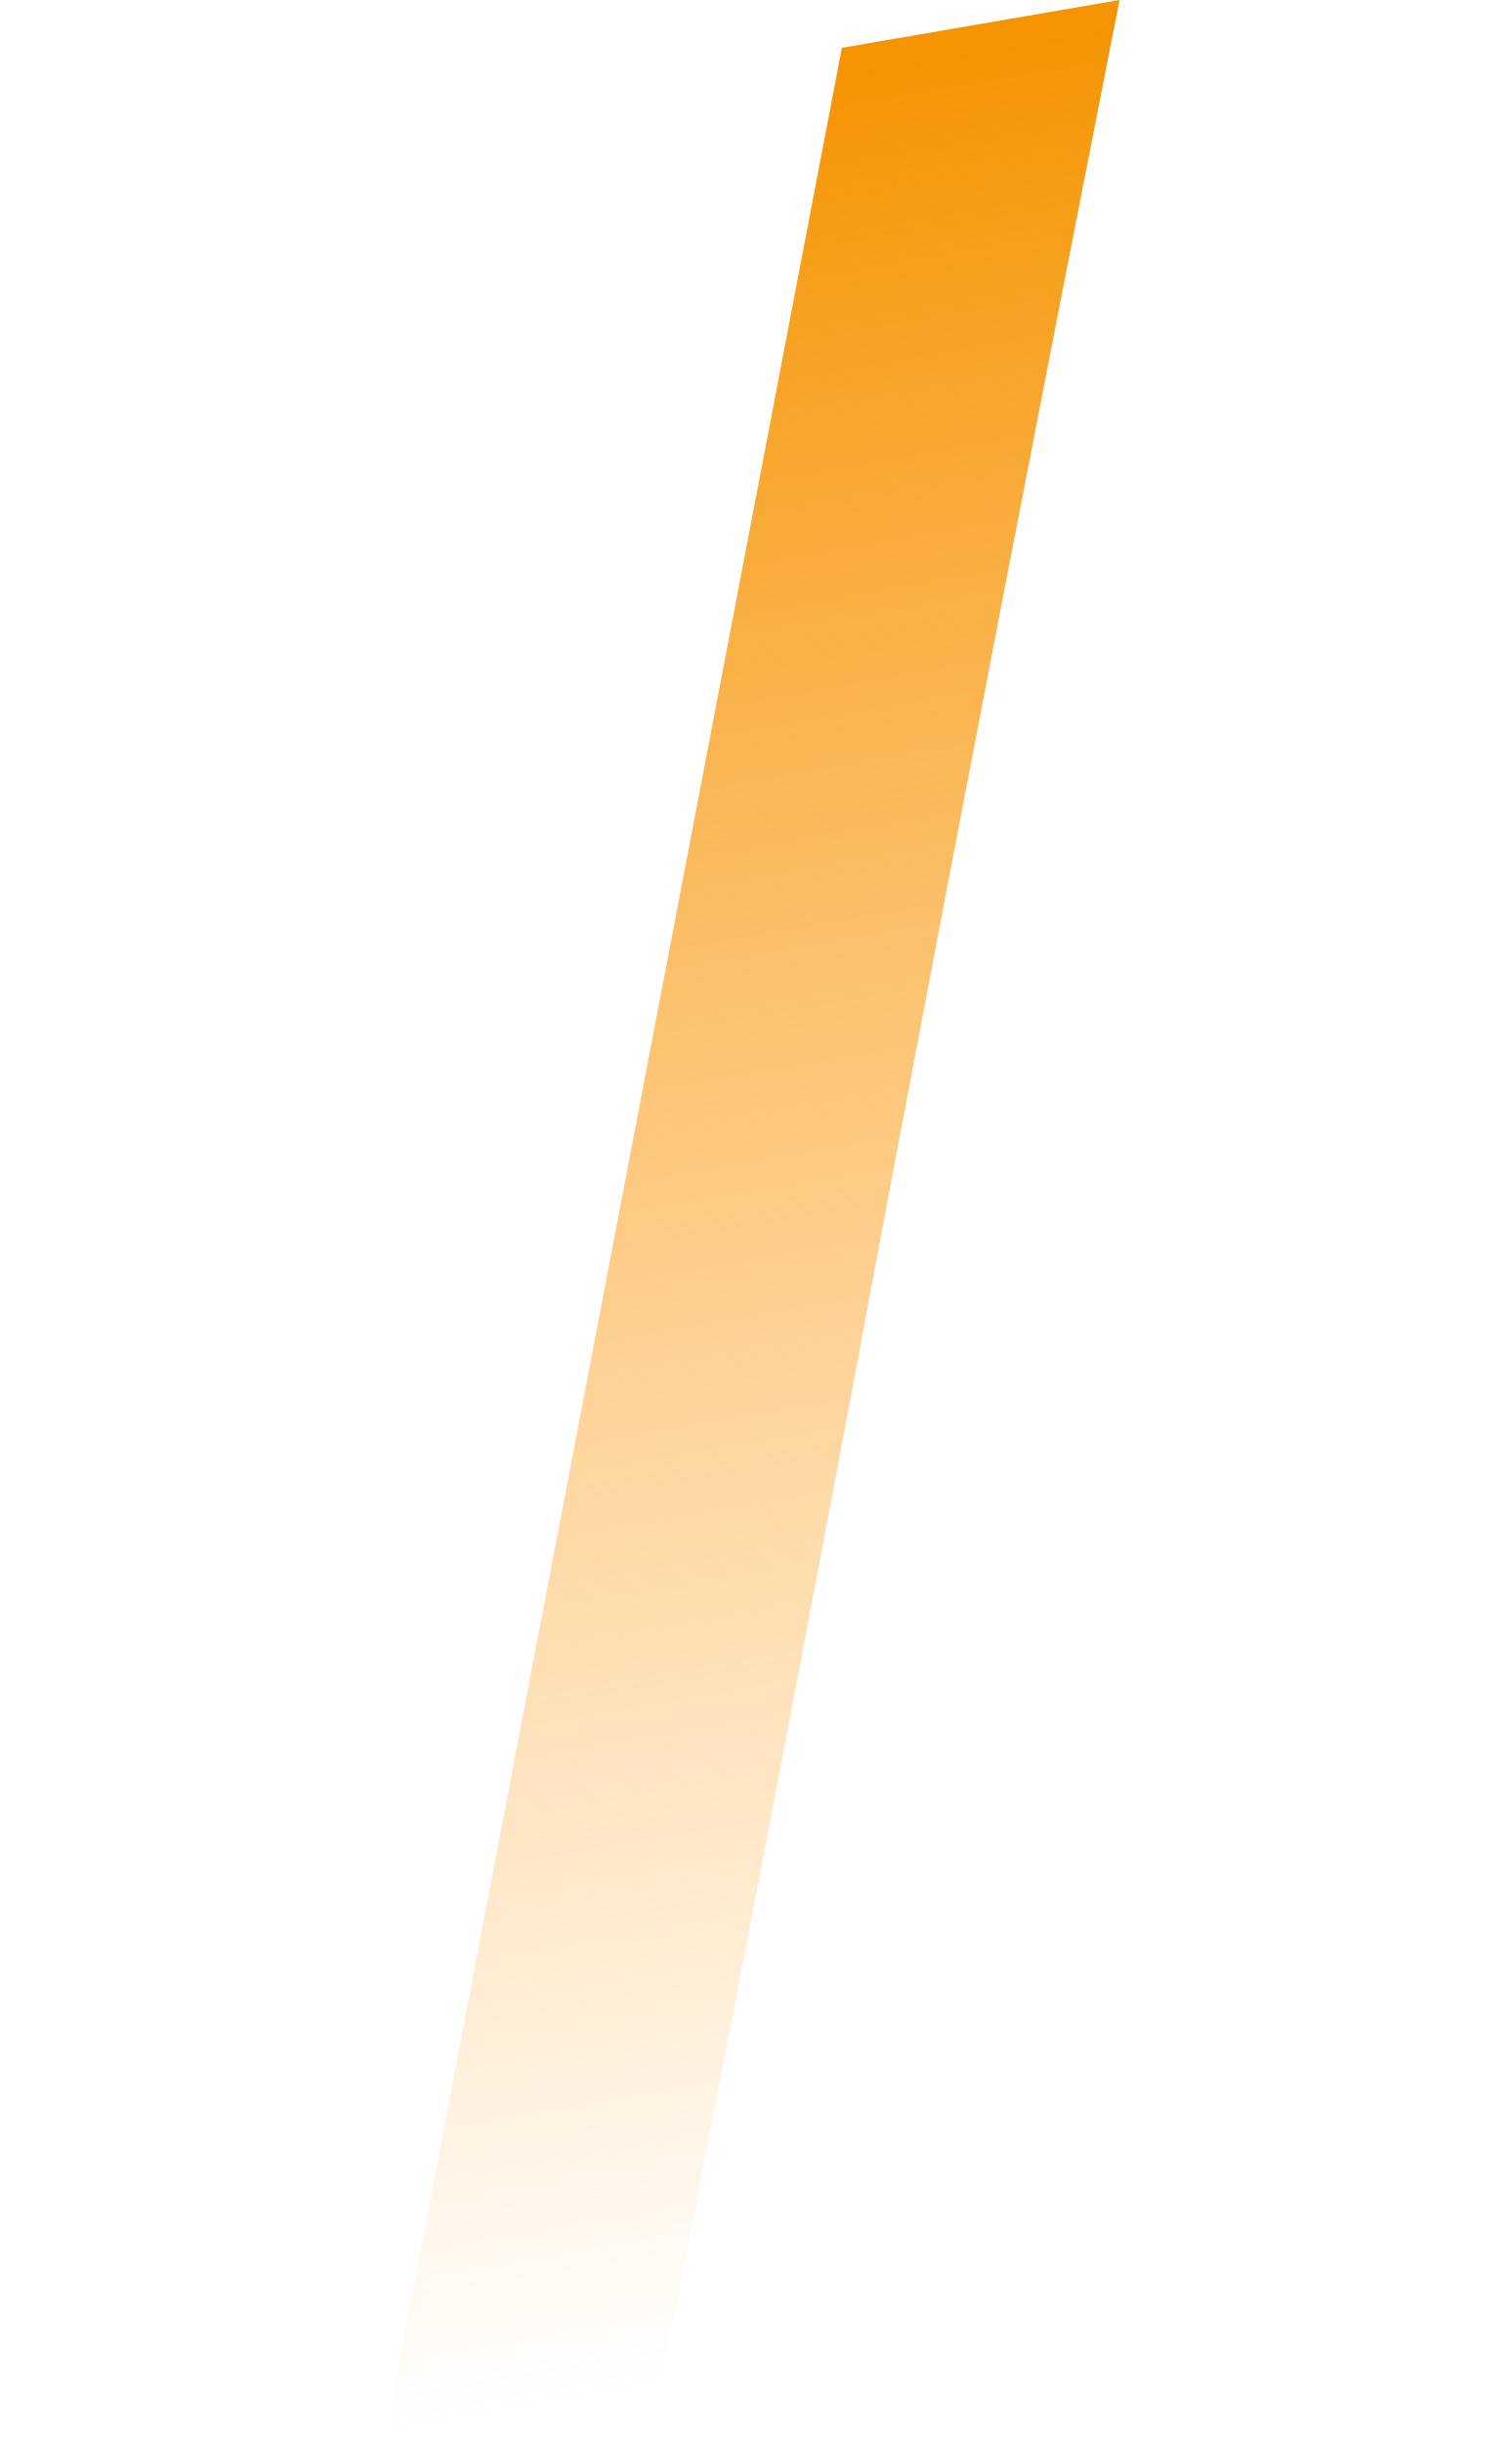
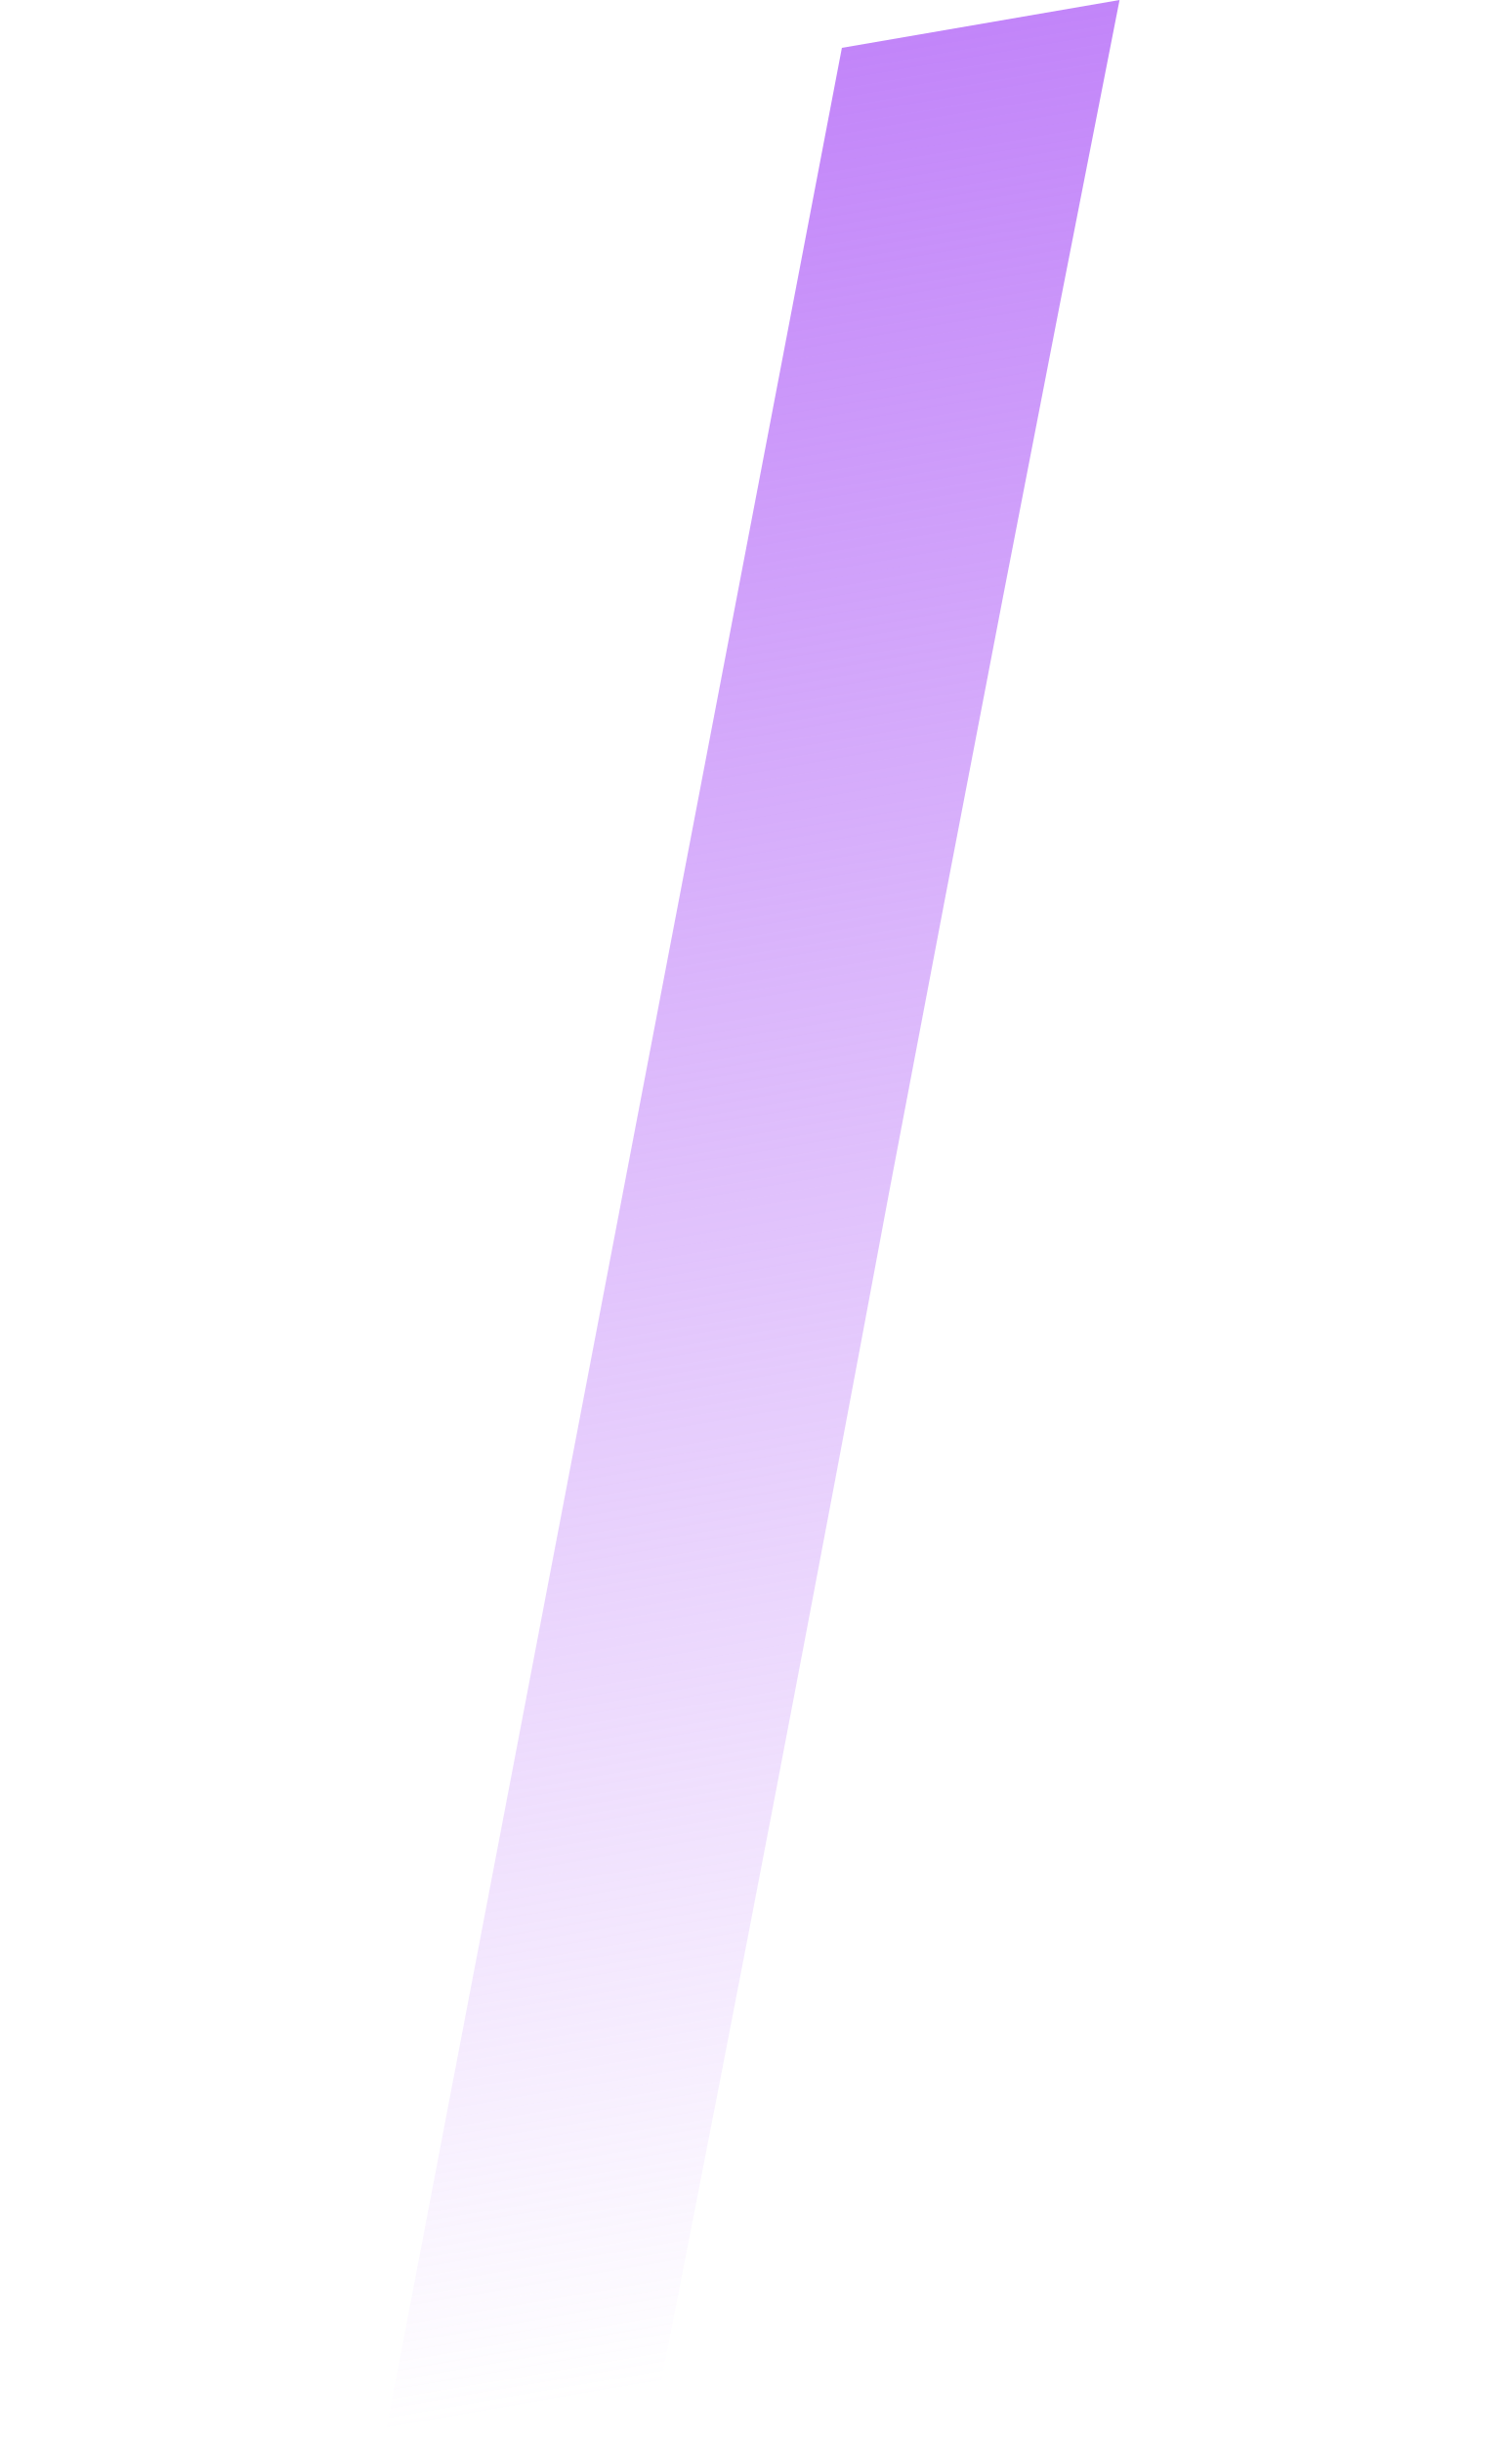
<svg xmlns="http://www.w3.org/2000/svg" width="91" height="147" viewBox="0 0 91 147" fill="none">
-   <path d="M23.226 146.406L50.682 2.88L67.397 -5.42774e-05C62.656 24.04 58.025 48.001 53.504 71.882C49.082 95.625 44.501 119.517 39.76 143.557L23.226 146.406Z" fill="url(#paint0_linear)" />
+   <path d="M23.226 146.406L50.682 2.88L67.397 6.75771e-06C62.656 24.04 58.025 48.001 53.504 71.882C49.082 95.625 44.501 119.517 39.76 143.557L23.226 146.406Z" fill="url(#paint0_linear)" />
  <defs>
-     <linearGradient id="paint0_linear" x1="33.698" y1="5.806" x2="56.924" y2="140.599" gradientUnits="userSpaceOnUse">
-       <stop stop-color="#F59300" />
-       <stop offset="1" stop-color="#FF9F1C" stop-opacity="0" />
+     <linearGradient id="paint0_linear" x1="33.698" y1="5.806" x2="56.924" y2="140.6" gradientUnits="userSpaceOnUse">
+       <stop stop-color="#C285F9" />
+       <stop offset="1" stop-color="#C285F9" stop-opacity="0" />
    </linearGradient>
  </defs>
</svg>
